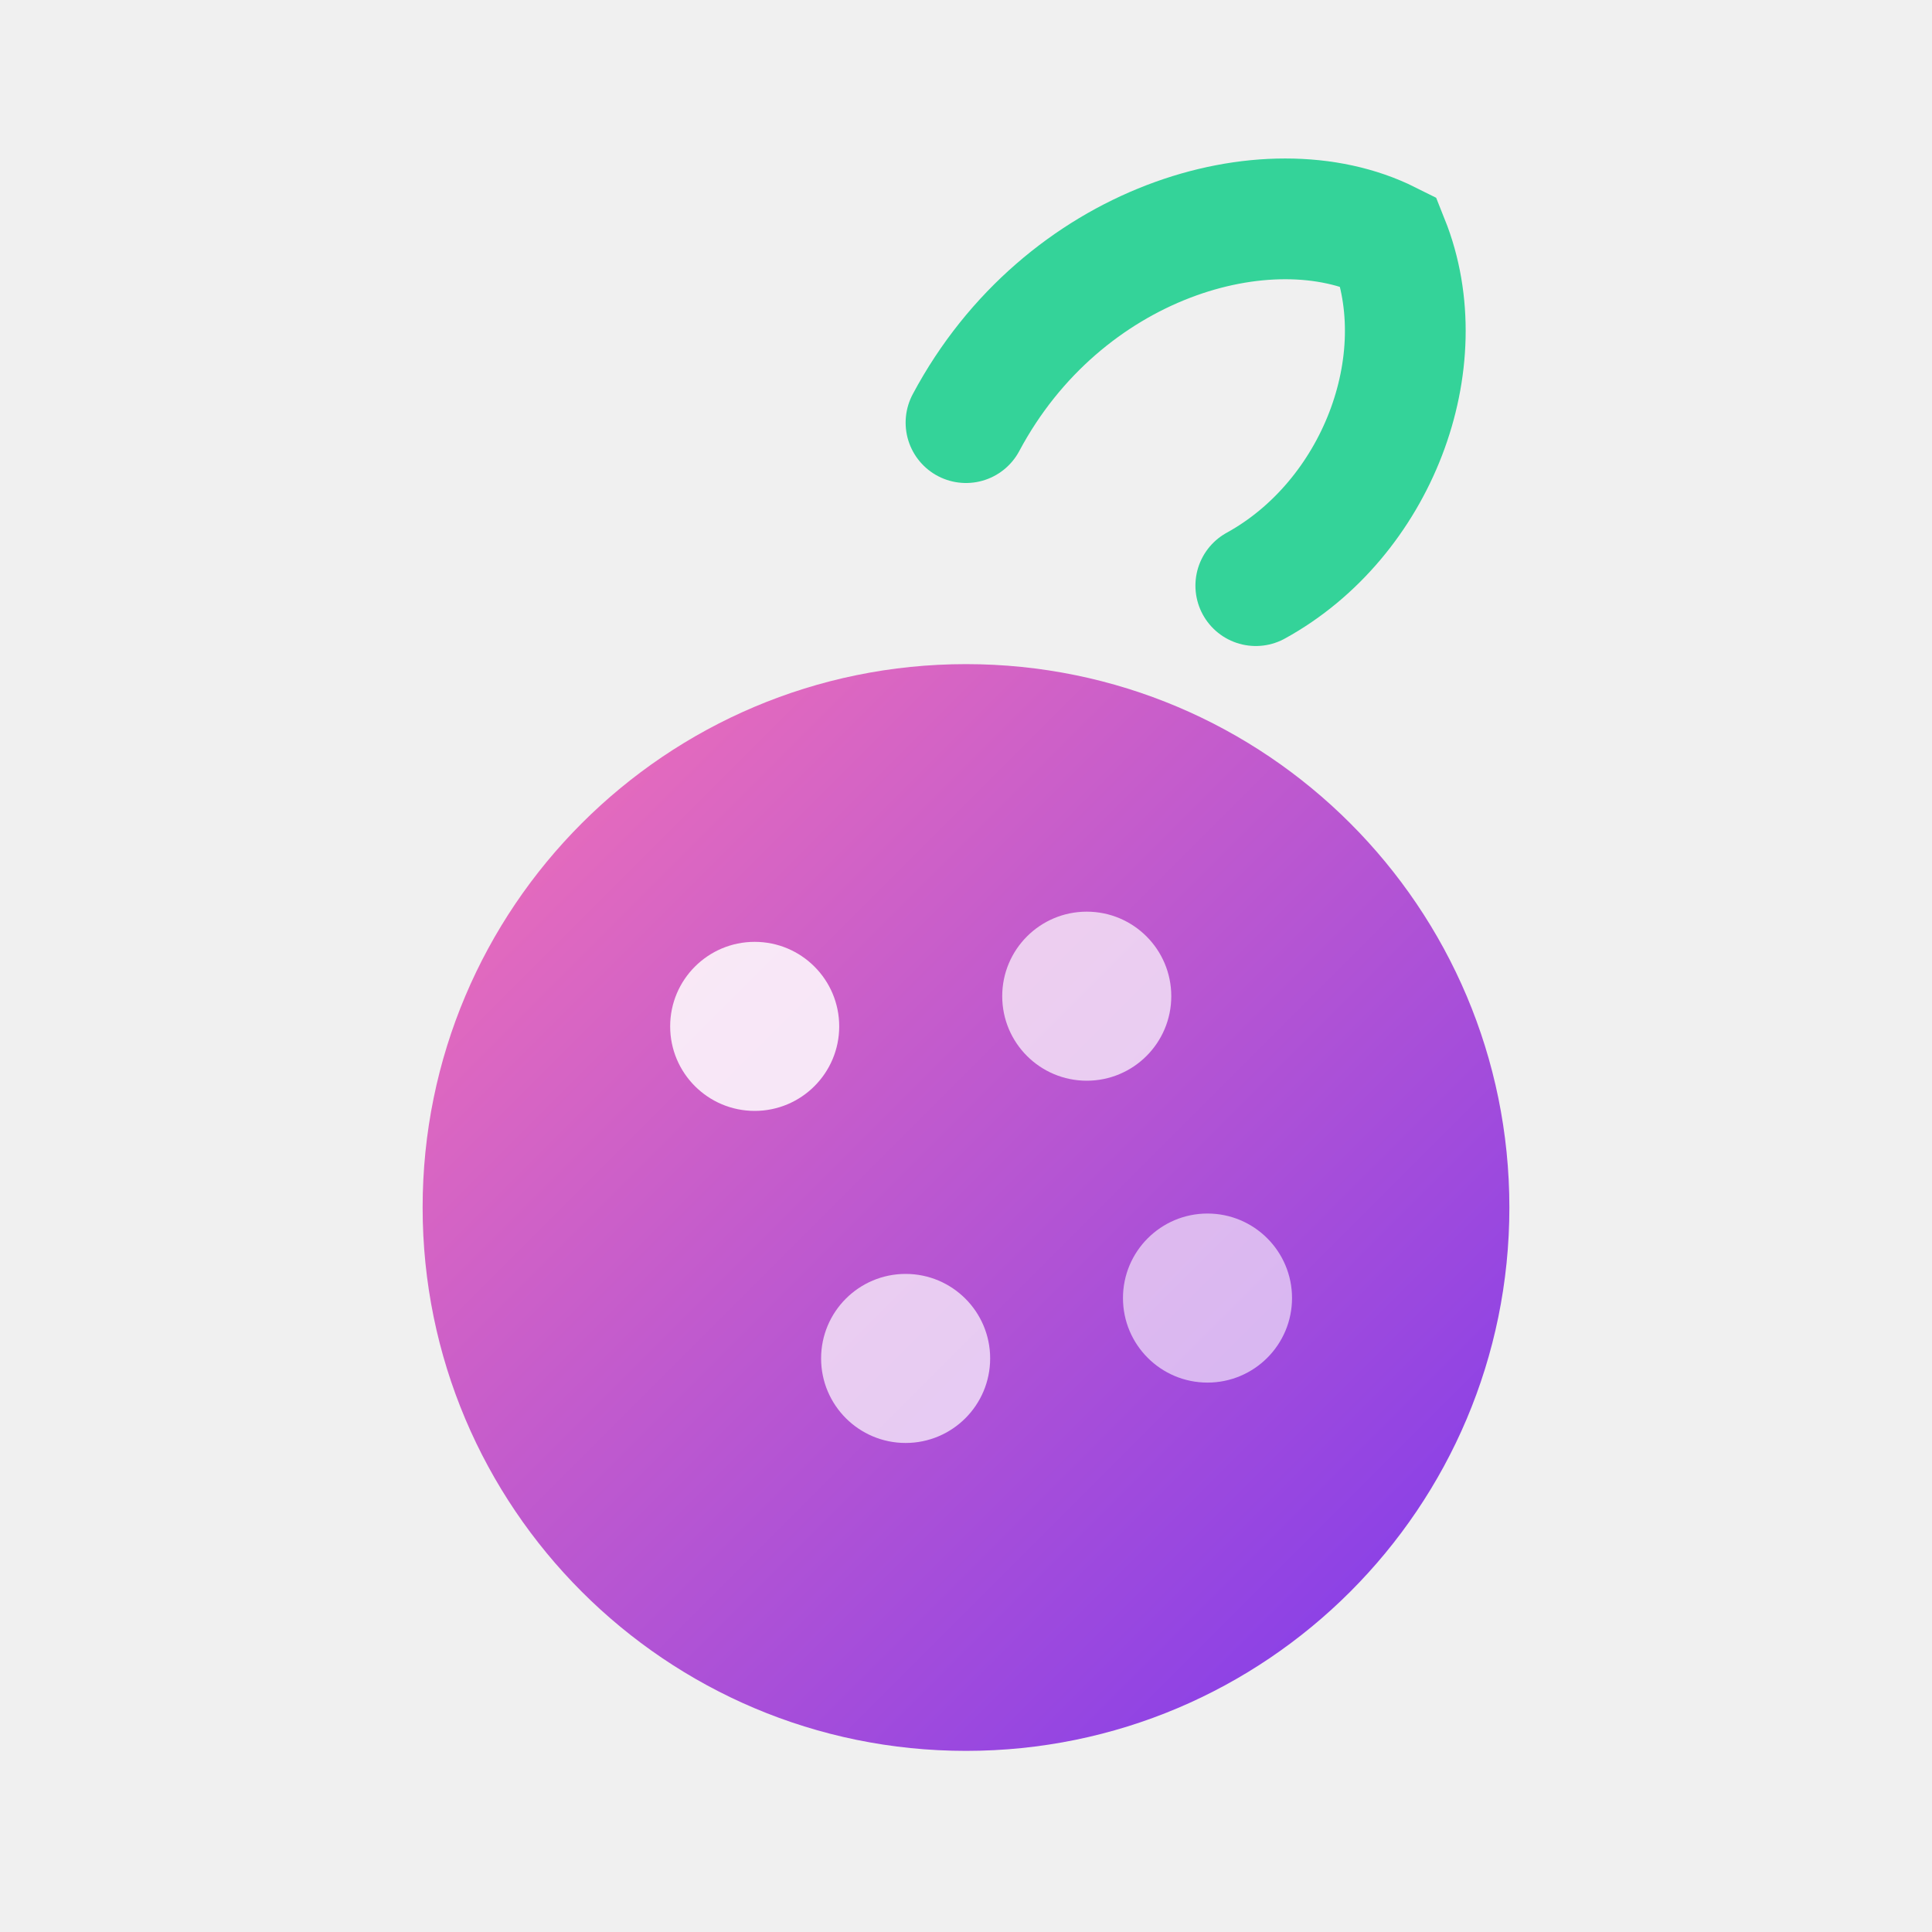
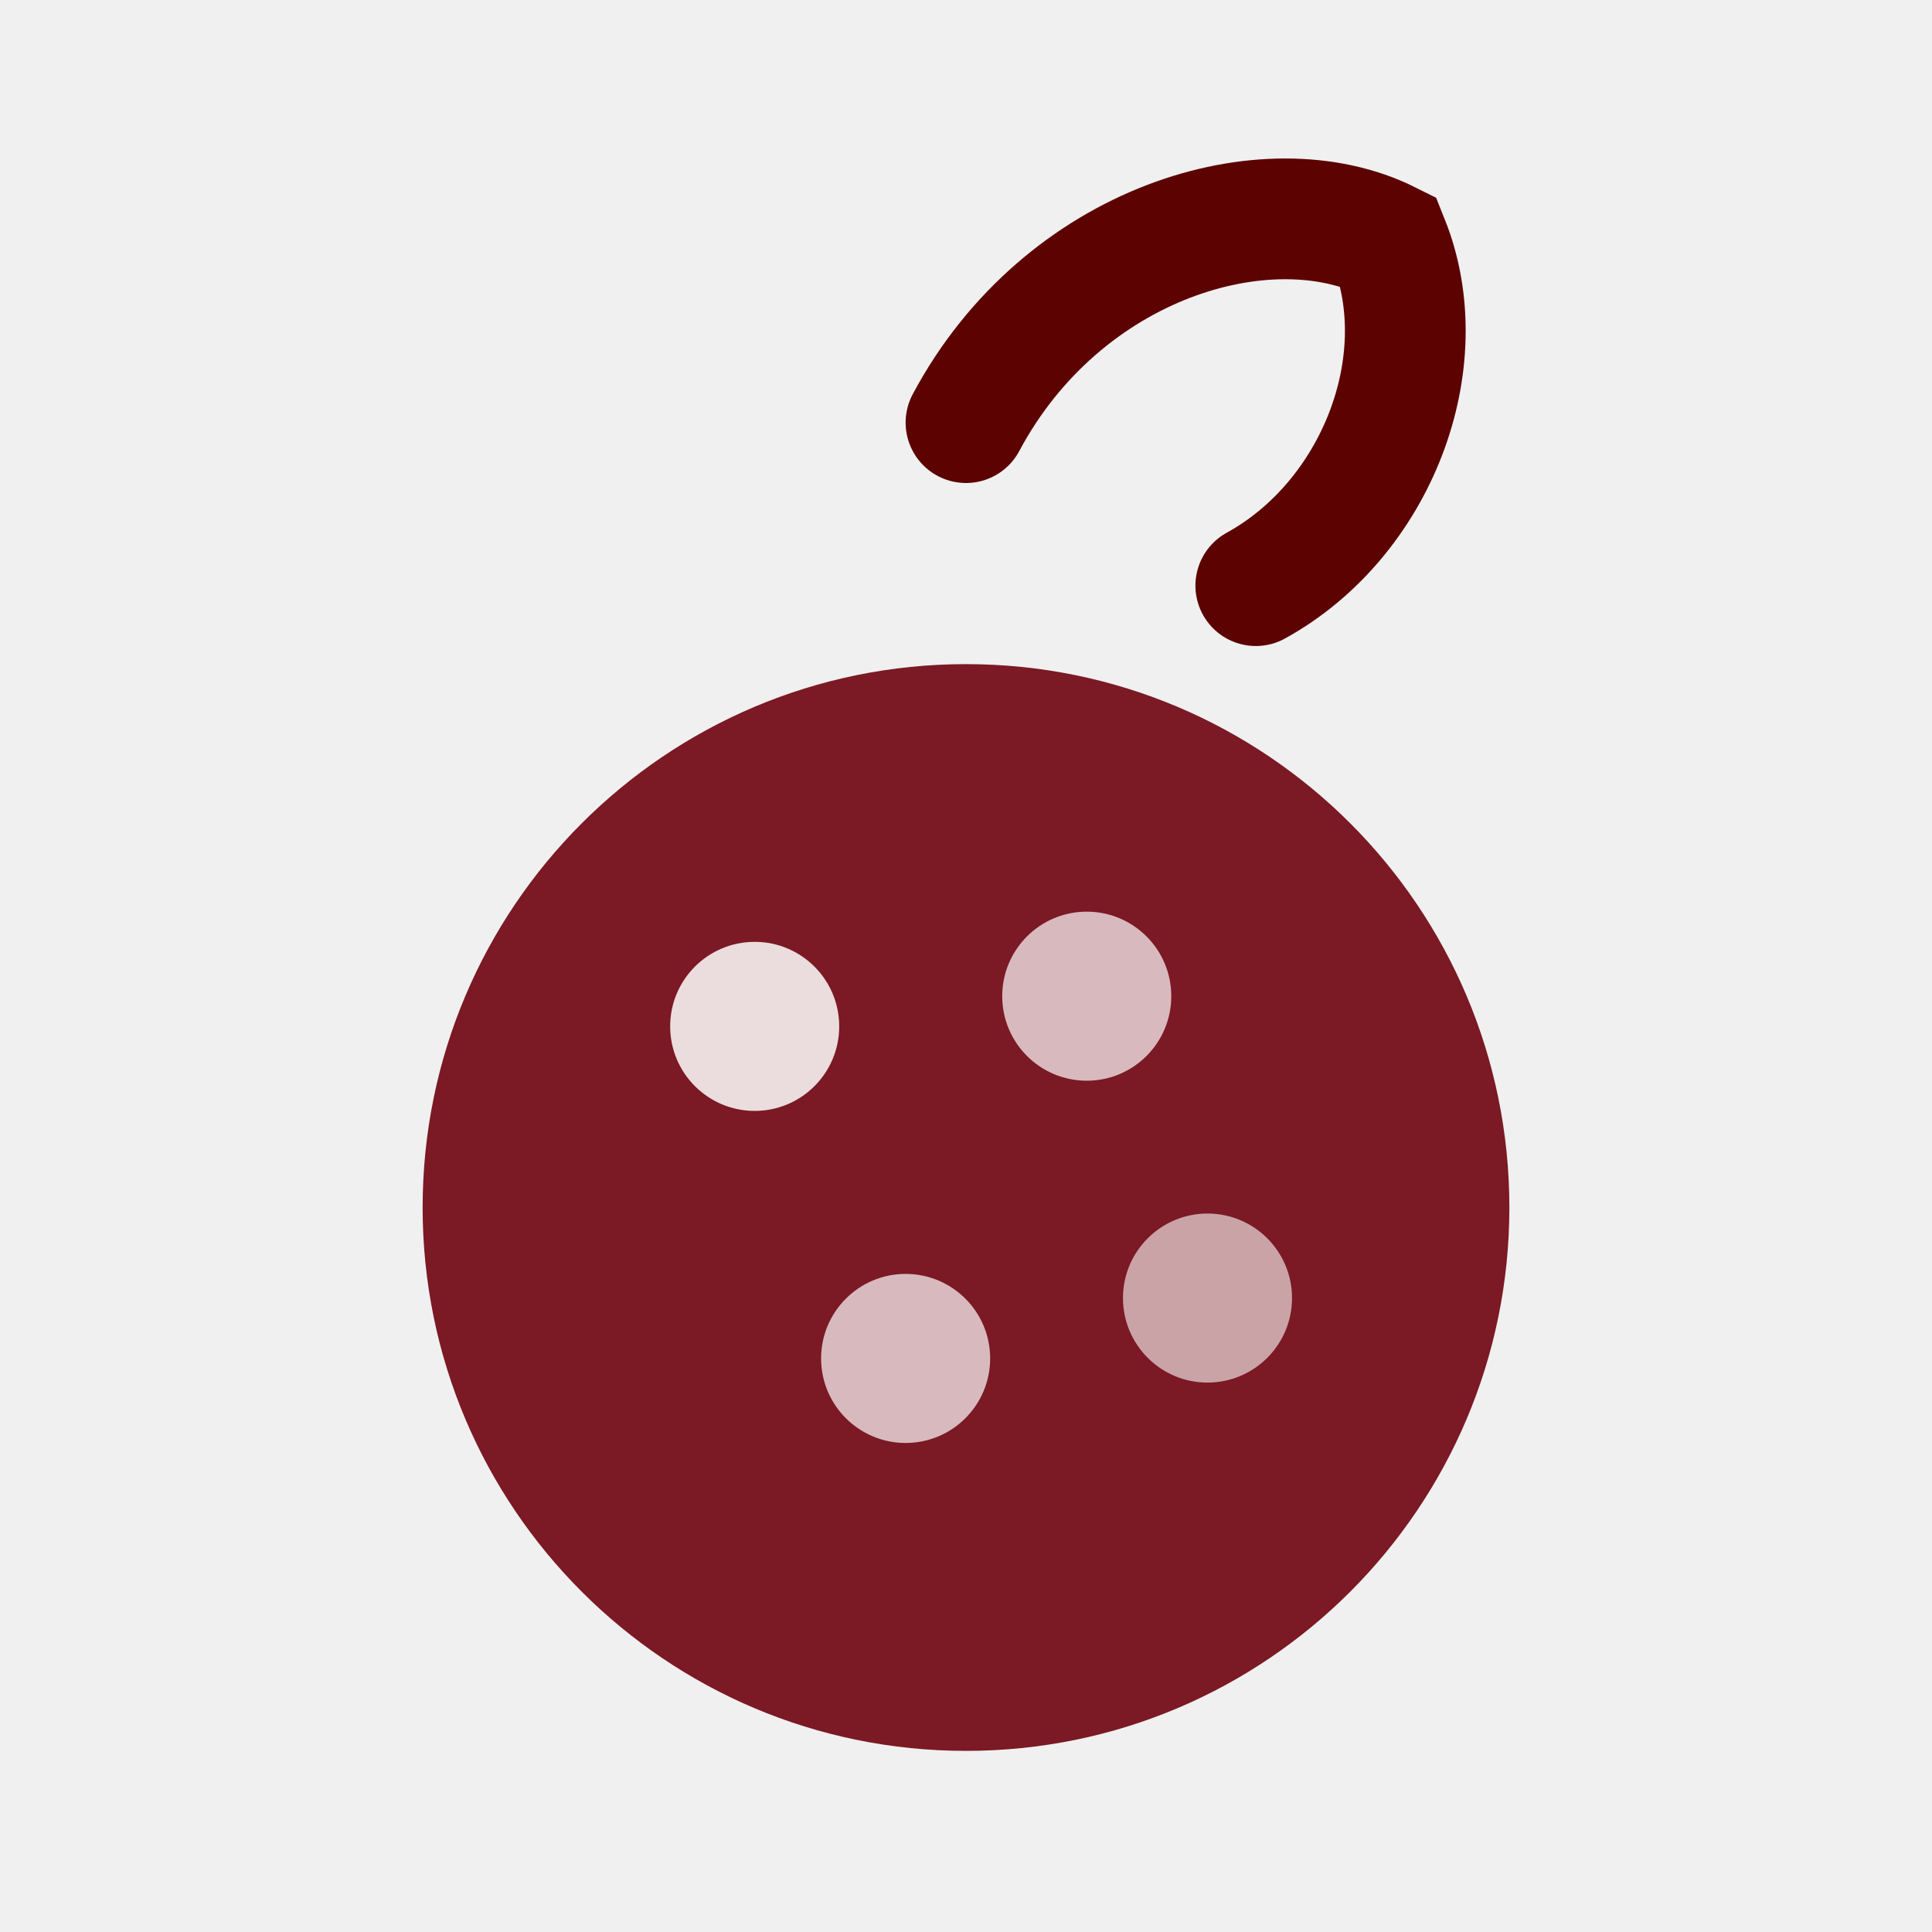
<svg xmlns="http://www.w3.org/2000/svg" viewBox="0 0 32 32" width="32" height="32">
-   <defs>
-     <linearGradient id="g" x1="0" y1="0" x2="1" y2="1">
-       <stop offset="0" stop-color="#f472b6" />
-       <stop offset="1" stop-color="#7c3aed" />
-     </linearGradient>
-   </defs>
-   <path d="M16 7c1.6-3 5-4 7-3 .8 2-.2 4.6-2.2 5.7" fill="none" stroke="#34d399" stroke-width="2" stroke-linecap="round" />
-   <circle cx="16" cy="20" r="9" fill="url(#g)" />
+   <path d="M16 7c1.6-3 5-4 7-3 .8 2-.2 4.6-2.2 5.7" fill="none" stroke="#5c0201" stroke-width="2" stroke-linecap="round" />
+   <circle cx="16" cy="20" r="9" fill="#7b1924" />
  <circle cx="12.5" cy="17" r="1.4" fill="#fff" opacity=".85" />
  <circle cx="18" cy="16.5" r="1.4" fill="#fff" opacity=".7" />
  <circle cx="15" cy="22.5" r="1.4" fill="#fff" opacity=".7" />
  <circle cx="20" cy="21.5" r="1.4" fill="#fff" opacity=".6" />
</svg>
